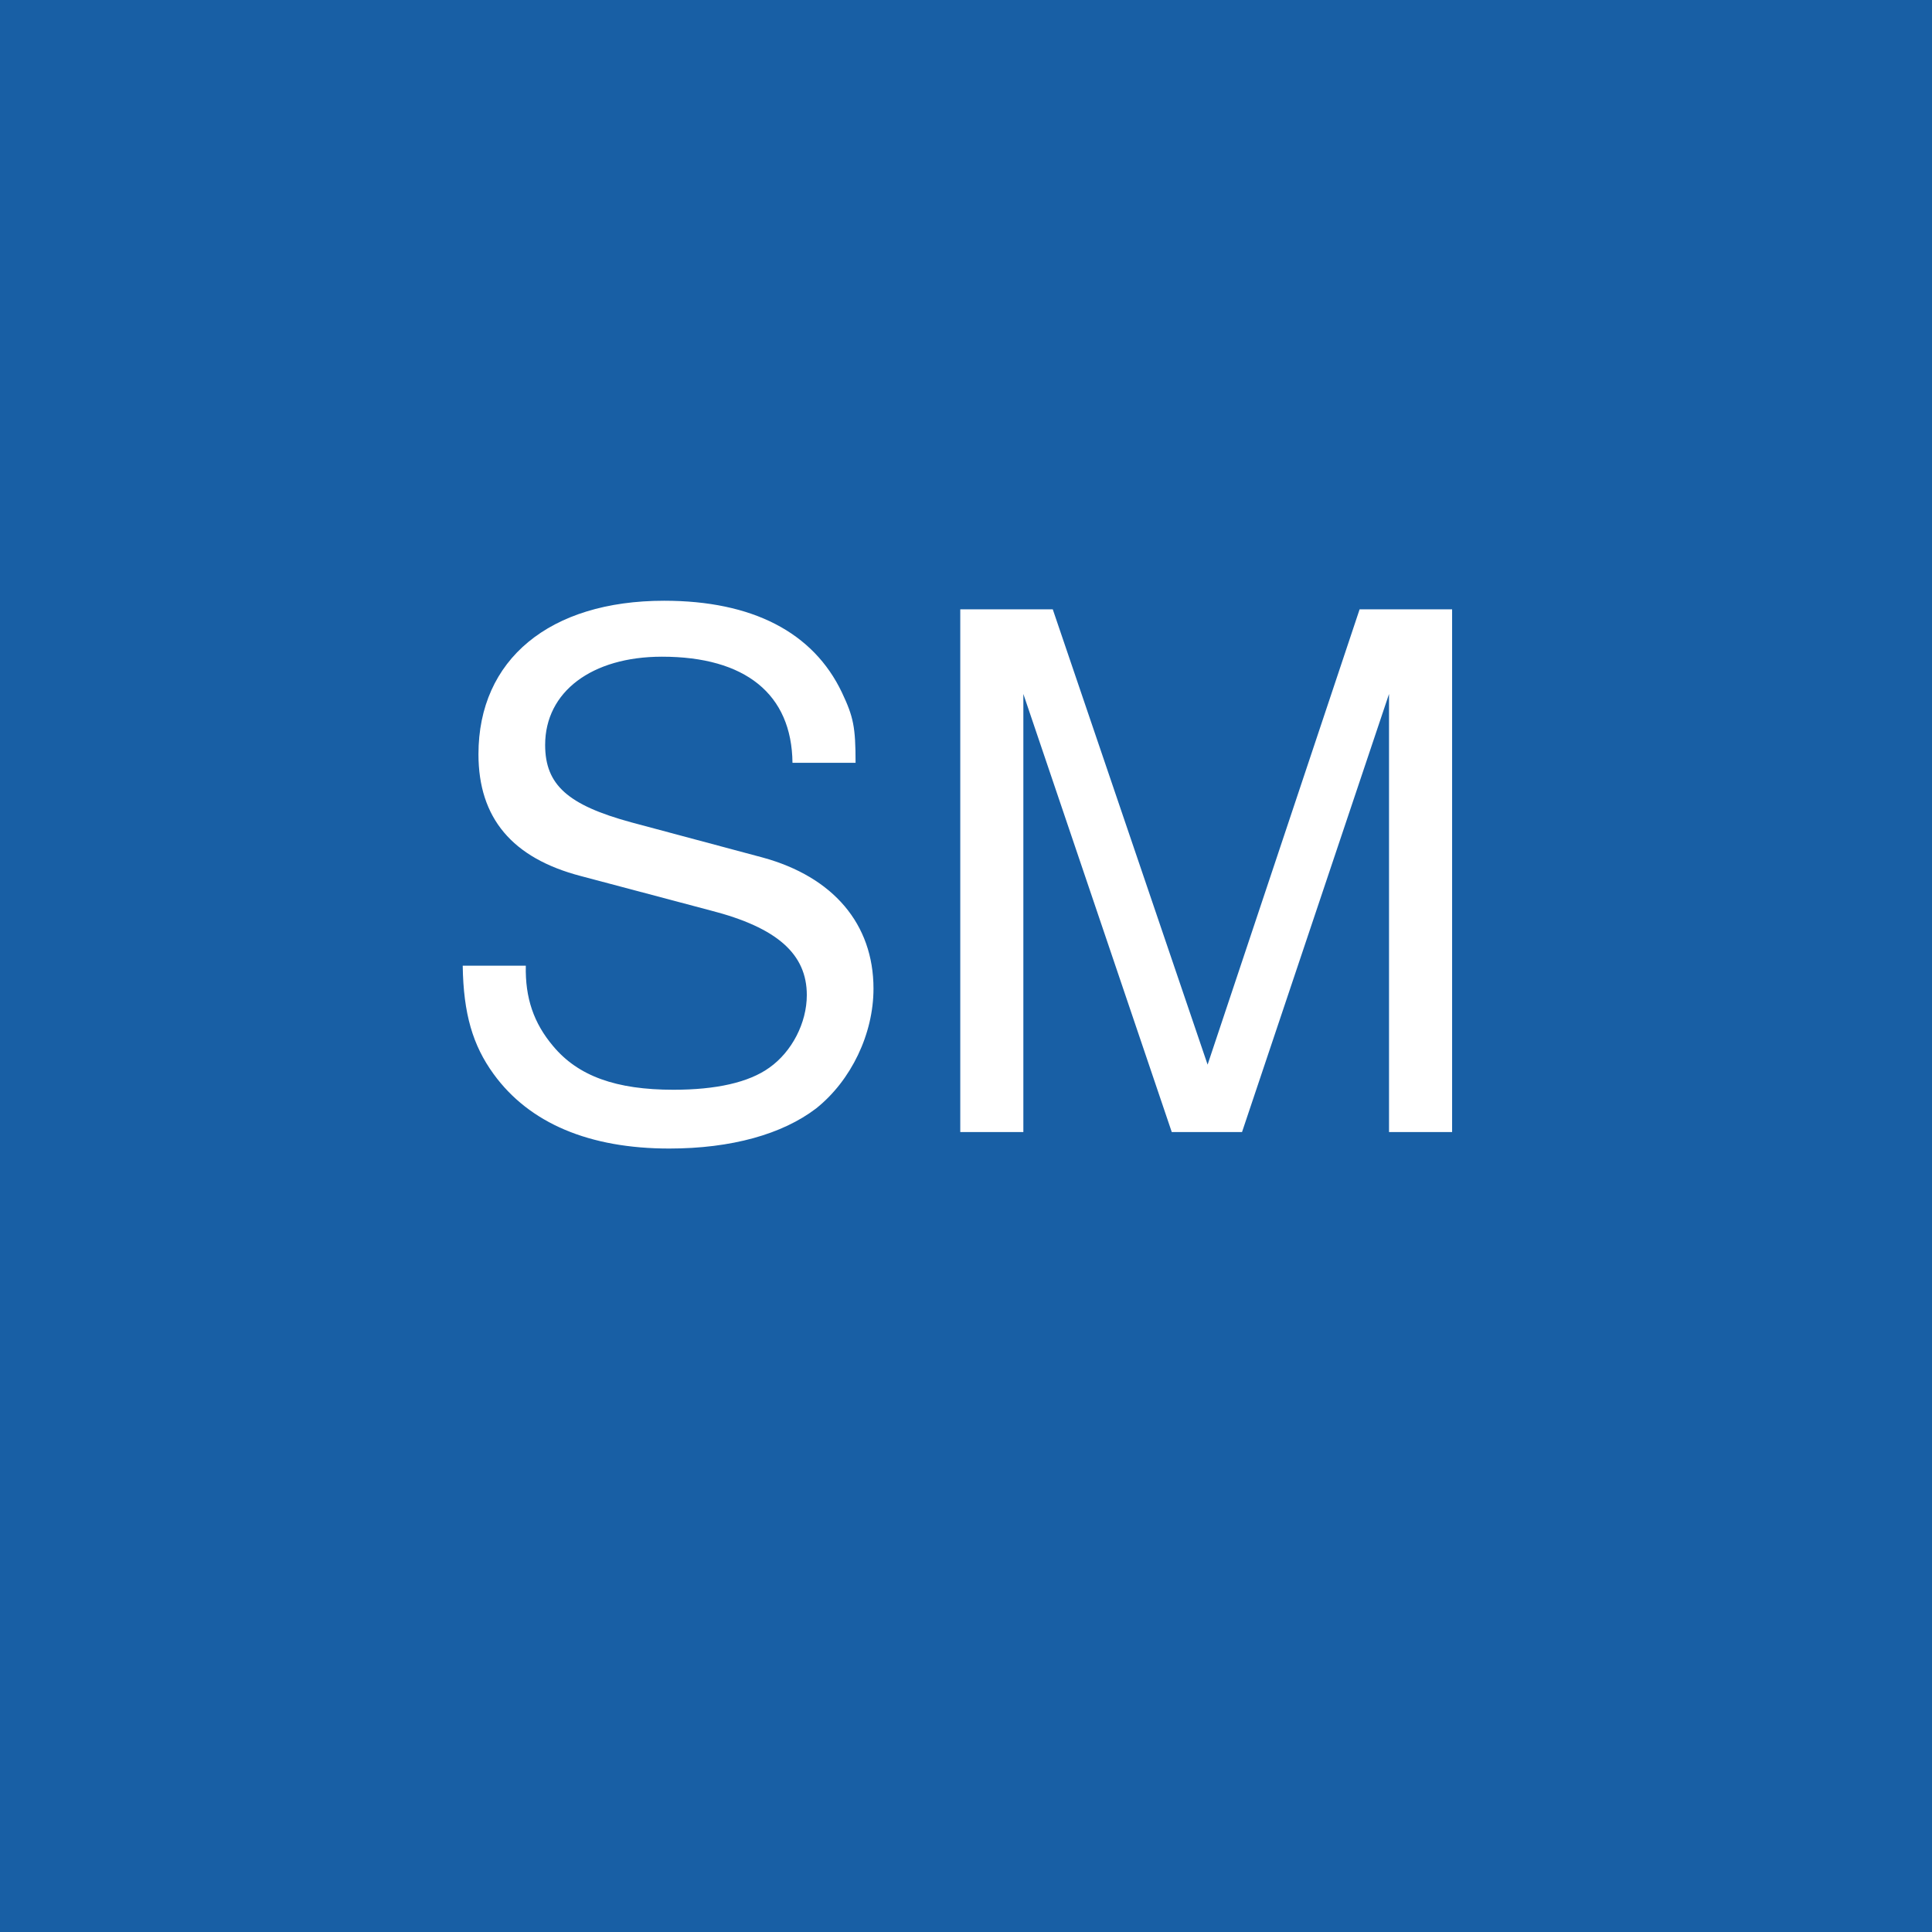
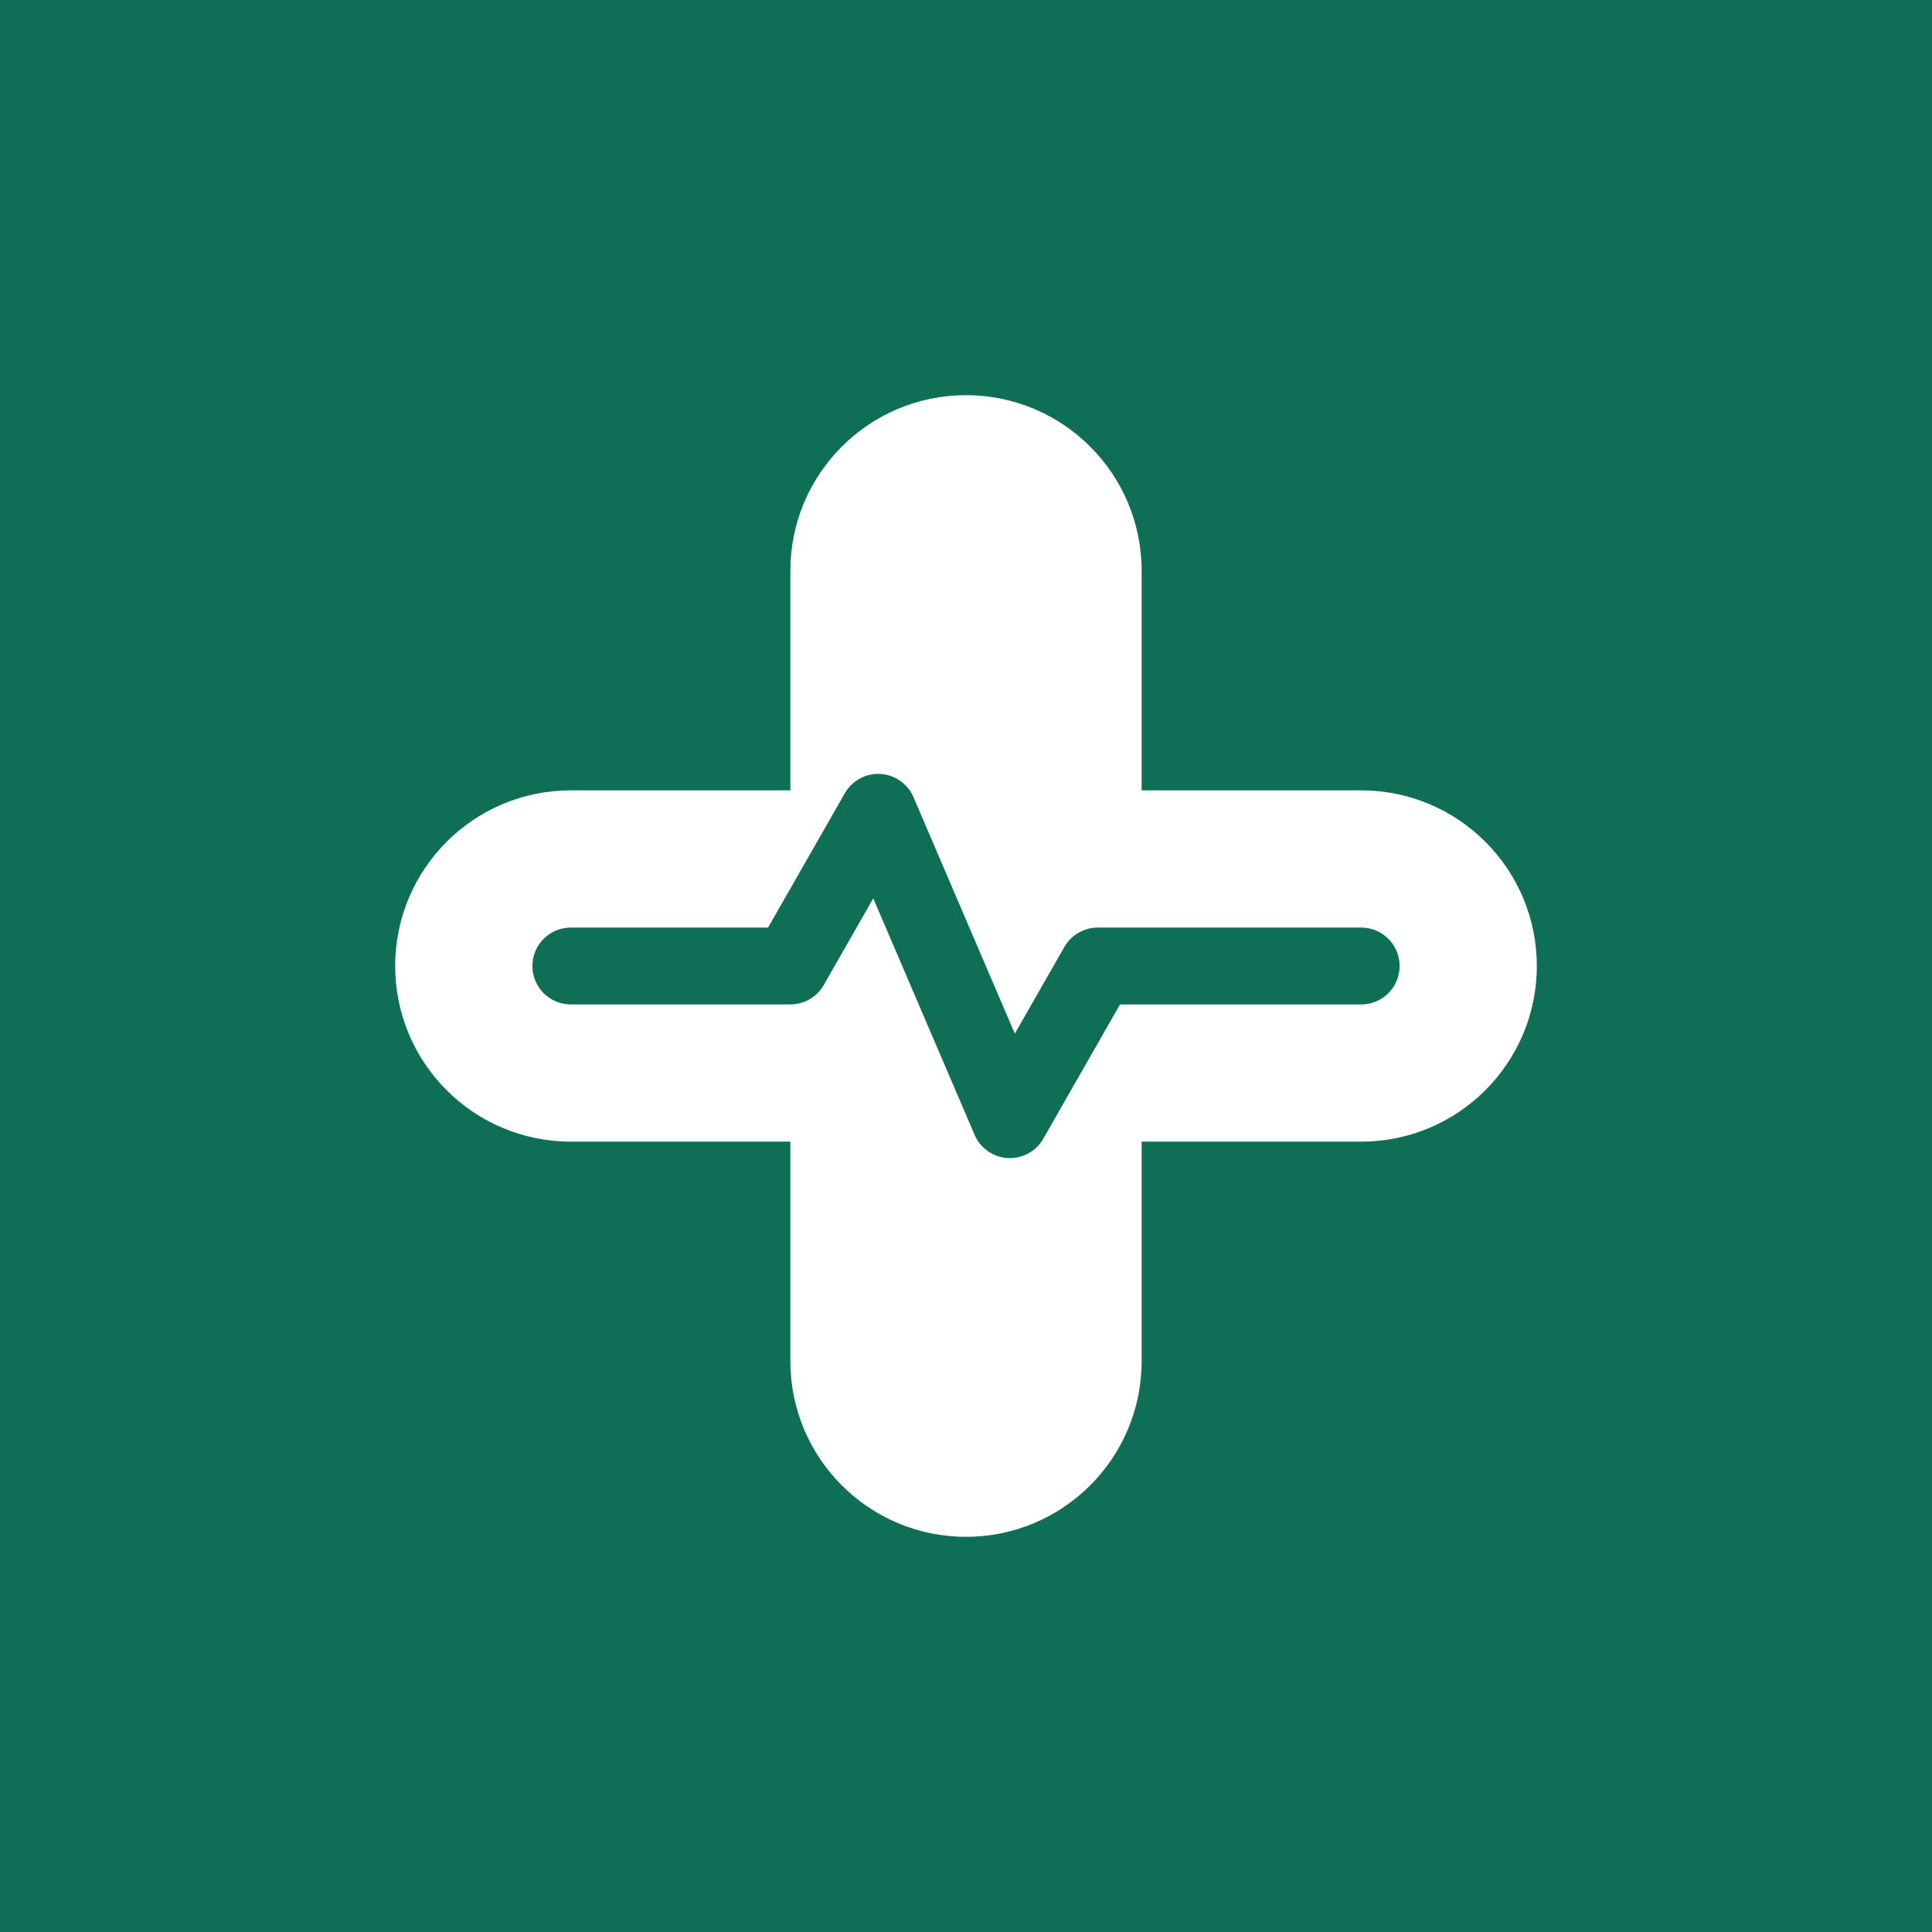
- <svg xmlns="http://www.w3.org/2000/svg" width="512" height="512" viewBox="0 0 512 512">
-   <rect width="512" height="512" fill="#185FA5" />
-   <text x="256" y="300" font-family="Helvetica" font-size="190" font-weight="500" fill="#fff" text-anchor="middle">SM</text>
+ <svg xmlns="http://www.w3.org/2000/svg" width="512" height="512" viewBox="0 0 88 88">
+   <rect width="88" height="88" fill="#0F6E56" />
+   <rect x="36" y="18" width="16" height="52" rx="8" fill="#fff" />
+   <rect x="18" y="36" width="52" height="16" rx="8" fill="#fff" />
+   <path d="M26 44h10l4-7 6 14 4-7h12" fill="none" stroke="#0F6E56" stroke-width="3.5" stroke-linecap="round" stroke-linejoin="round" />
</svg>
